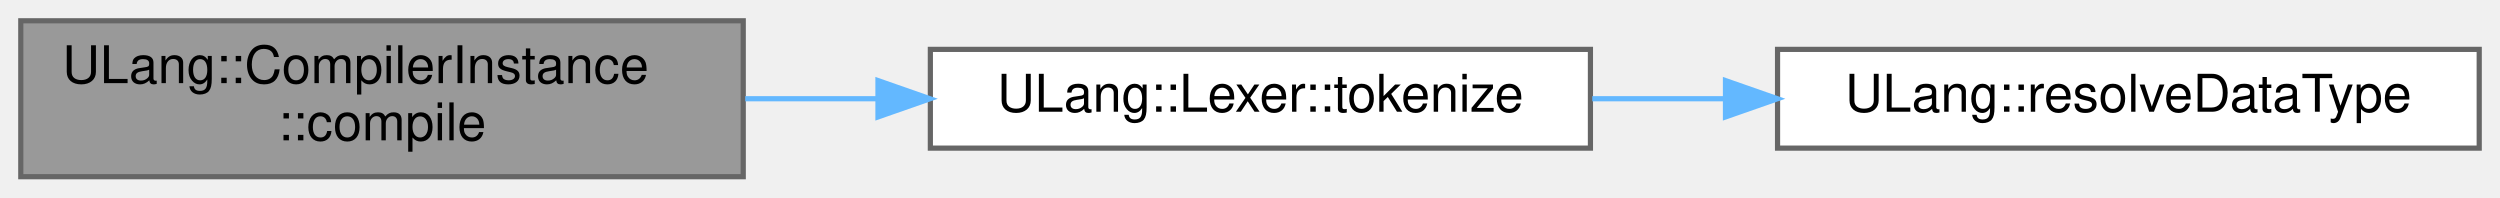
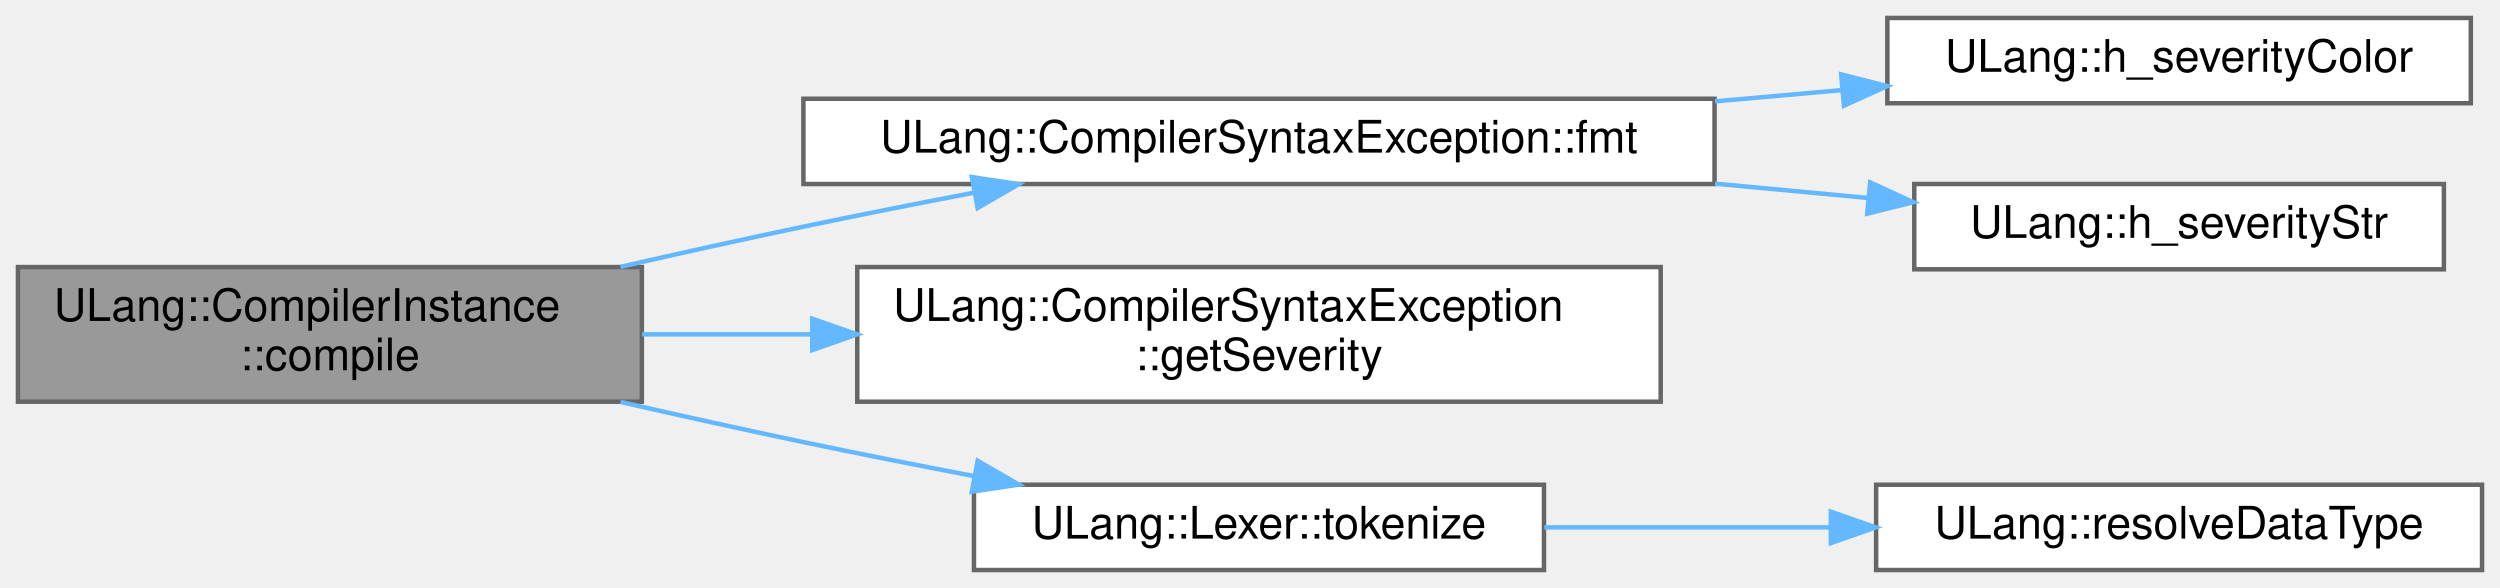
- <svg xmlns="http://www.w3.org/2000/svg" xmlns:xlink="http://www.w3.org/1999/xlink" width="481pt" height="38pt" viewBox="0.00 0.00 481.00 38.00">
-   <g id="graph0" class="graph" transform="scale(1 1) rotate(0) translate(4 34)">
+ <svg xmlns="http://www.w3.org/2000/svg" xmlns:xlink="http://www.w3.org/1999/xlink" width="557pt" height="131pt" viewBox="0.00 0.00 557.00 131.00">
+   <g id="graph0" class="graph" transform="scale(1 1) rotate(0) translate(4 127)">
    <g id="Node000001" class="node">
      <g id="a_Node000001">
        <a xlink:title="does the compilation">
-           <polygon fill="#999999" stroke="#666666" points="139,-30 0,-30 0,0 139,0 139,-30" />
-           <text text-anchor="start" x="8" y="-18" font-family="Helvetica,sans-Serif" font-size="10.00">ULang::CompilerInstance</text>
-           <text text-anchor="middle" x="69.5" y="-7" font-family="Helvetica,sans-Serif" font-size="10.00">::compile</text>
+           <polygon fill="#999999" stroke="#666666" points="139,-67.5 0,-67.5 0,-37.5 139,-37.5 139,-67.5" />
+           <text text-anchor="start" x="8" y="-55.5" font-family="Helvetica,sans-Serif" font-size="10.00">ULang::CompilerInstance</text>
+           <text text-anchor="middle" x="69.5" y="-44.5" font-family="Helvetica,sans-Serif" font-size="10.00">::compile</text>
        </a>
      </g>
    </g>
    <g id="Node000002" class="node">
      <g id="a_Node000002">
-         <a xlink:href="classULang_1_1Lexer.html#ae872eb2e23ddedc140f49db092b9462b" target="_top" xlink:title="converts source code to tokens">
-           <polygon fill="white" stroke="#666666" points="302,-24.5 175,-24.5 175,-5.5 302,-5.5 302,-24.5" />
-           <text text-anchor="middle" x="238.5" y="-12.5" font-family="Helvetica,sans-Serif" font-size="10.00">ULang::Lexer::tokenize</text>
+         <a xlink:href="classULang_1_1CompilerSyntaxException.html#a39539114f05c2d71321e5eb748da29f6" target="_top" xlink:title="formatted compiler exception output (human readable)">
+           <polygon fill="white" stroke="#666666" points="378,-105 175,-105 175,-86 378,-86 378,-105" />
+           <text text-anchor="middle" x="276.5" y="-93" font-family="Helvetica,sans-Serif" font-size="10.00">ULang::CompilerSyntaxException::fmt</text>
        </a>
      </g>
    </g>
    <g id="edge1_Node000001_Node000002" class="edge">
      <g id="a_edge1_Node000001_Node000002">
        <a xlink:title=" ">
-           <path fill="none" stroke="#63b8ff" d="M139.39,-15C147.76,-15 156.33,-15 164.75,-15" />
-           <polygon fill="#63b8ff" stroke="#63b8ff" points="164.92,-18.5 174.92,-15 164.92,-11.5 164.92,-18.5" />
+           <path fill="none" stroke="#63b8ff" d="M134.24,-67.55C147.68,-70.61 161.79,-73.74 175,-76.5 187.27,-79.07 200.42,-81.67 213.03,-84.08" />
+           <polygon fill="#63b8ff" stroke="#63b8ff" points="212.53,-87.55 223,-85.97 213.83,-80.67 212.53,-87.55" />
+         </a>
+       </g>
+     </g>
+     <g id="Node000005" class="node">
+       <g id="a_Node000005">
+         <a xlink:href="classULang_1_1CompilerSyntaxException.html#a39818372c08ca906d4b50a91012801c6" target="_top" xlink:title=" ">
+           <polygon fill="white" stroke="#666666" points="366,-67.5 187,-67.5 187,-37.5 366,-37.5 366,-67.5" />
+           <text text-anchor="start" x="195" y="-55.5" font-family="Helvetica,sans-Serif" font-size="10.00">ULang::CompilerSyntaxException</text>
+           <text text-anchor="middle" x="276.5" y="-44.5" font-family="Helvetica,sans-Serif" font-size="10.00">::getSeverity</text>
+         </a>
+       </g>
+     </g>
+     <g id="edge4_Node000001_Node000005" class="edge">
+       <g id="a_edge4_Node000001_Node000005">
+         <a xlink:title=" ">
+           <path fill="none" stroke="#63b8ff" d="M139.05,-52.5C151.17,-52.5 164.01,-52.5 176.77,-52.5" />
+           <polygon fill="#63b8ff" stroke="#63b8ff" points="176.97,-56 186.97,-52.5 176.97,-49 176.97,-56" />
+         </a>
+       </g>
+     </g>
+     <g id="Node000006" class="node">
+       <g id="a_Node000006">
+         <a xlink:href="classULang_1_1Lexer.html#ae872eb2e23ddedc140f49db092b9462b" target="_top" xlink:title="converts source code to tokens">
+           <polygon fill="white" stroke="#666666" points="340,-19 213,-19 213,0 340,0 340,-19" />
+           <text text-anchor="middle" x="276.5" y="-7" font-family="Helvetica,sans-Serif" font-size="10.00">ULang::Lexer::tokenize</text>
+         </a>
+       </g>
+     </g>
+     <g id="edge5_Node000001_Node000006" class="edge">
+       <g id="a_edge5_Node000001_Node000006">
+         <a xlink:title=" ">
+           <path fill="none" stroke="#63b8ff" d="M134.24,-37.45C147.68,-34.39 161.79,-31.26 175,-28.5 187.27,-25.93 200.42,-23.33 213.03,-20.92" />
+           <polygon fill="#63b8ff" stroke="#63b8ff" points="213.83,-24.33 223,-19.03 212.53,-17.45 213.83,-24.33" />
        </a>
      </g>
    </g>
    <g id="Node000003" class="node">
      <g id="a_Node000003">
-         <a xlink:href="namespaceULang.html#a2437ad588ffb8270e6c3c174357638f2" target="_top" xlink:title=" ">
-           <polygon fill="white" stroke="#666666" points="473,-24.5 338,-24.5 338,-5.5 473,-5.5 473,-24.5" />
-           <text text-anchor="middle" x="405.5" y="-12.5" font-family="Helvetica,sans-Serif" font-size="10.00">ULang::resolveDataType</text>
+         <a xlink:href="namespaceULang.html#a991893b6b9fc7f5f594ad4375bfbe05c" target="_top" xlink:title=" ">
+           <polygon fill="white" stroke="#666666" points="546.5,-123 416.5,-123 416.5,-104 546.5,-104 546.5,-123" />
+           <text text-anchor="middle" x="481.5" y="-111" font-family="Helvetica,sans-Serif" font-size="10.00">ULang::h_severityColor</text>
        </a>
      </g>
    </g>
    <g id="edge2_Node000002_Node000003" class="edge">
      <g id="a_edge2_Node000002_Node000003">
        <a xlink:title=" ">
-           <path fill="none" stroke="#63b8ff" d="M302.35,-15C310.73,-15 319.39,-15 327.97,-15" />
-           <polygon fill="#63b8ff" stroke="#63b8ff" points="327.98,-18.5 337.98,-15 327.98,-11.5 327.98,-18.5" />
+           <path fill="none" stroke="#63b8ff" d="M378.11,-104.42C387.6,-105.26 397.1,-106.1 406.28,-106.92" />
+           <polygon fill="#63b8ff" stroke="#63b8ff" points="406.21,-110.43 416.48,-107.82 406.83,-103.45 406.21,-110.43" />
+         </a>
+       </g>
+     </g>
+     <g id="Node000004" class="node">
+       <g id="a_Node000004">
+         <a xlink:href="namespaceULang.html#aa872add6618cd1839d302348efd6020b" target="_top" xlink:title=" ">
+           <polygon fill="white" stroke="#666666" points="540.5,-86 422.5,-86 422.5,-67 540.5,-67 540.5,-86" />
+           <text text-anchor="middle" x="481.5" y="-74" font-family="Helvetica,sans-Serif" font-size="10.00">ULang::h_severityStr</text>
+         </a>
+       </g>
+     </g>
+     <g id="edge3_Node000002_Node000004" class="edge">
+       <g id="a_edge3_Node000002_Node000004">
+         <a xlink:title=" ">
+           <path fill="none" stroke="#63b8ff" d="M378.11,-86.08C389.59,-85.01 401.09,-83.93 412.02,-82.91" />
+           <polygon fill="#63b8ff" stroke="#63b8ff" points="412.67,-86.36 422.3,-81.95 412.02,-79.39 412.67,-86.36" />
+         </a>
+       </g>
+     </g>
+     <g id="Node000007" class="node">
+       <g id="a_Node000007">
+         <a xlink:href="namespaceULang.html#a2437ad588ffb8270e6c3c174357638f2" target="_top" xlink:title=" ">
+           <polygon fill="white" stroke="#666666" points="549,-19 414,-19 414,0 549,0 549,-19" />
+           <text text-anchor="middle" x="481.5" y="-7" font-family="Helvetica,sans-Serif" font-size="10.00">ULang::resolveDataType</text>
+         </a>
+       </g>
+     </g>
+     <g id="edge6_Node000006_Node000007" class="edge">
+       <g id="a_edge6_Node000006_Node000007">
+         <a xlink:title=" ">
+           <path fill="none" stroke="#63b8ff" d="M340.06,-9.5C360.19,-9.5 382.72,-9.5 403.74,-9.5" />
+           <polygon fill="#63b8ff" stroke="#63b8ff" points="403.92,-13 413.92,-9.5 403.92,-6 403.92,-13" />
        </a>
      </g>
    </g>
  </g>
</svg>
